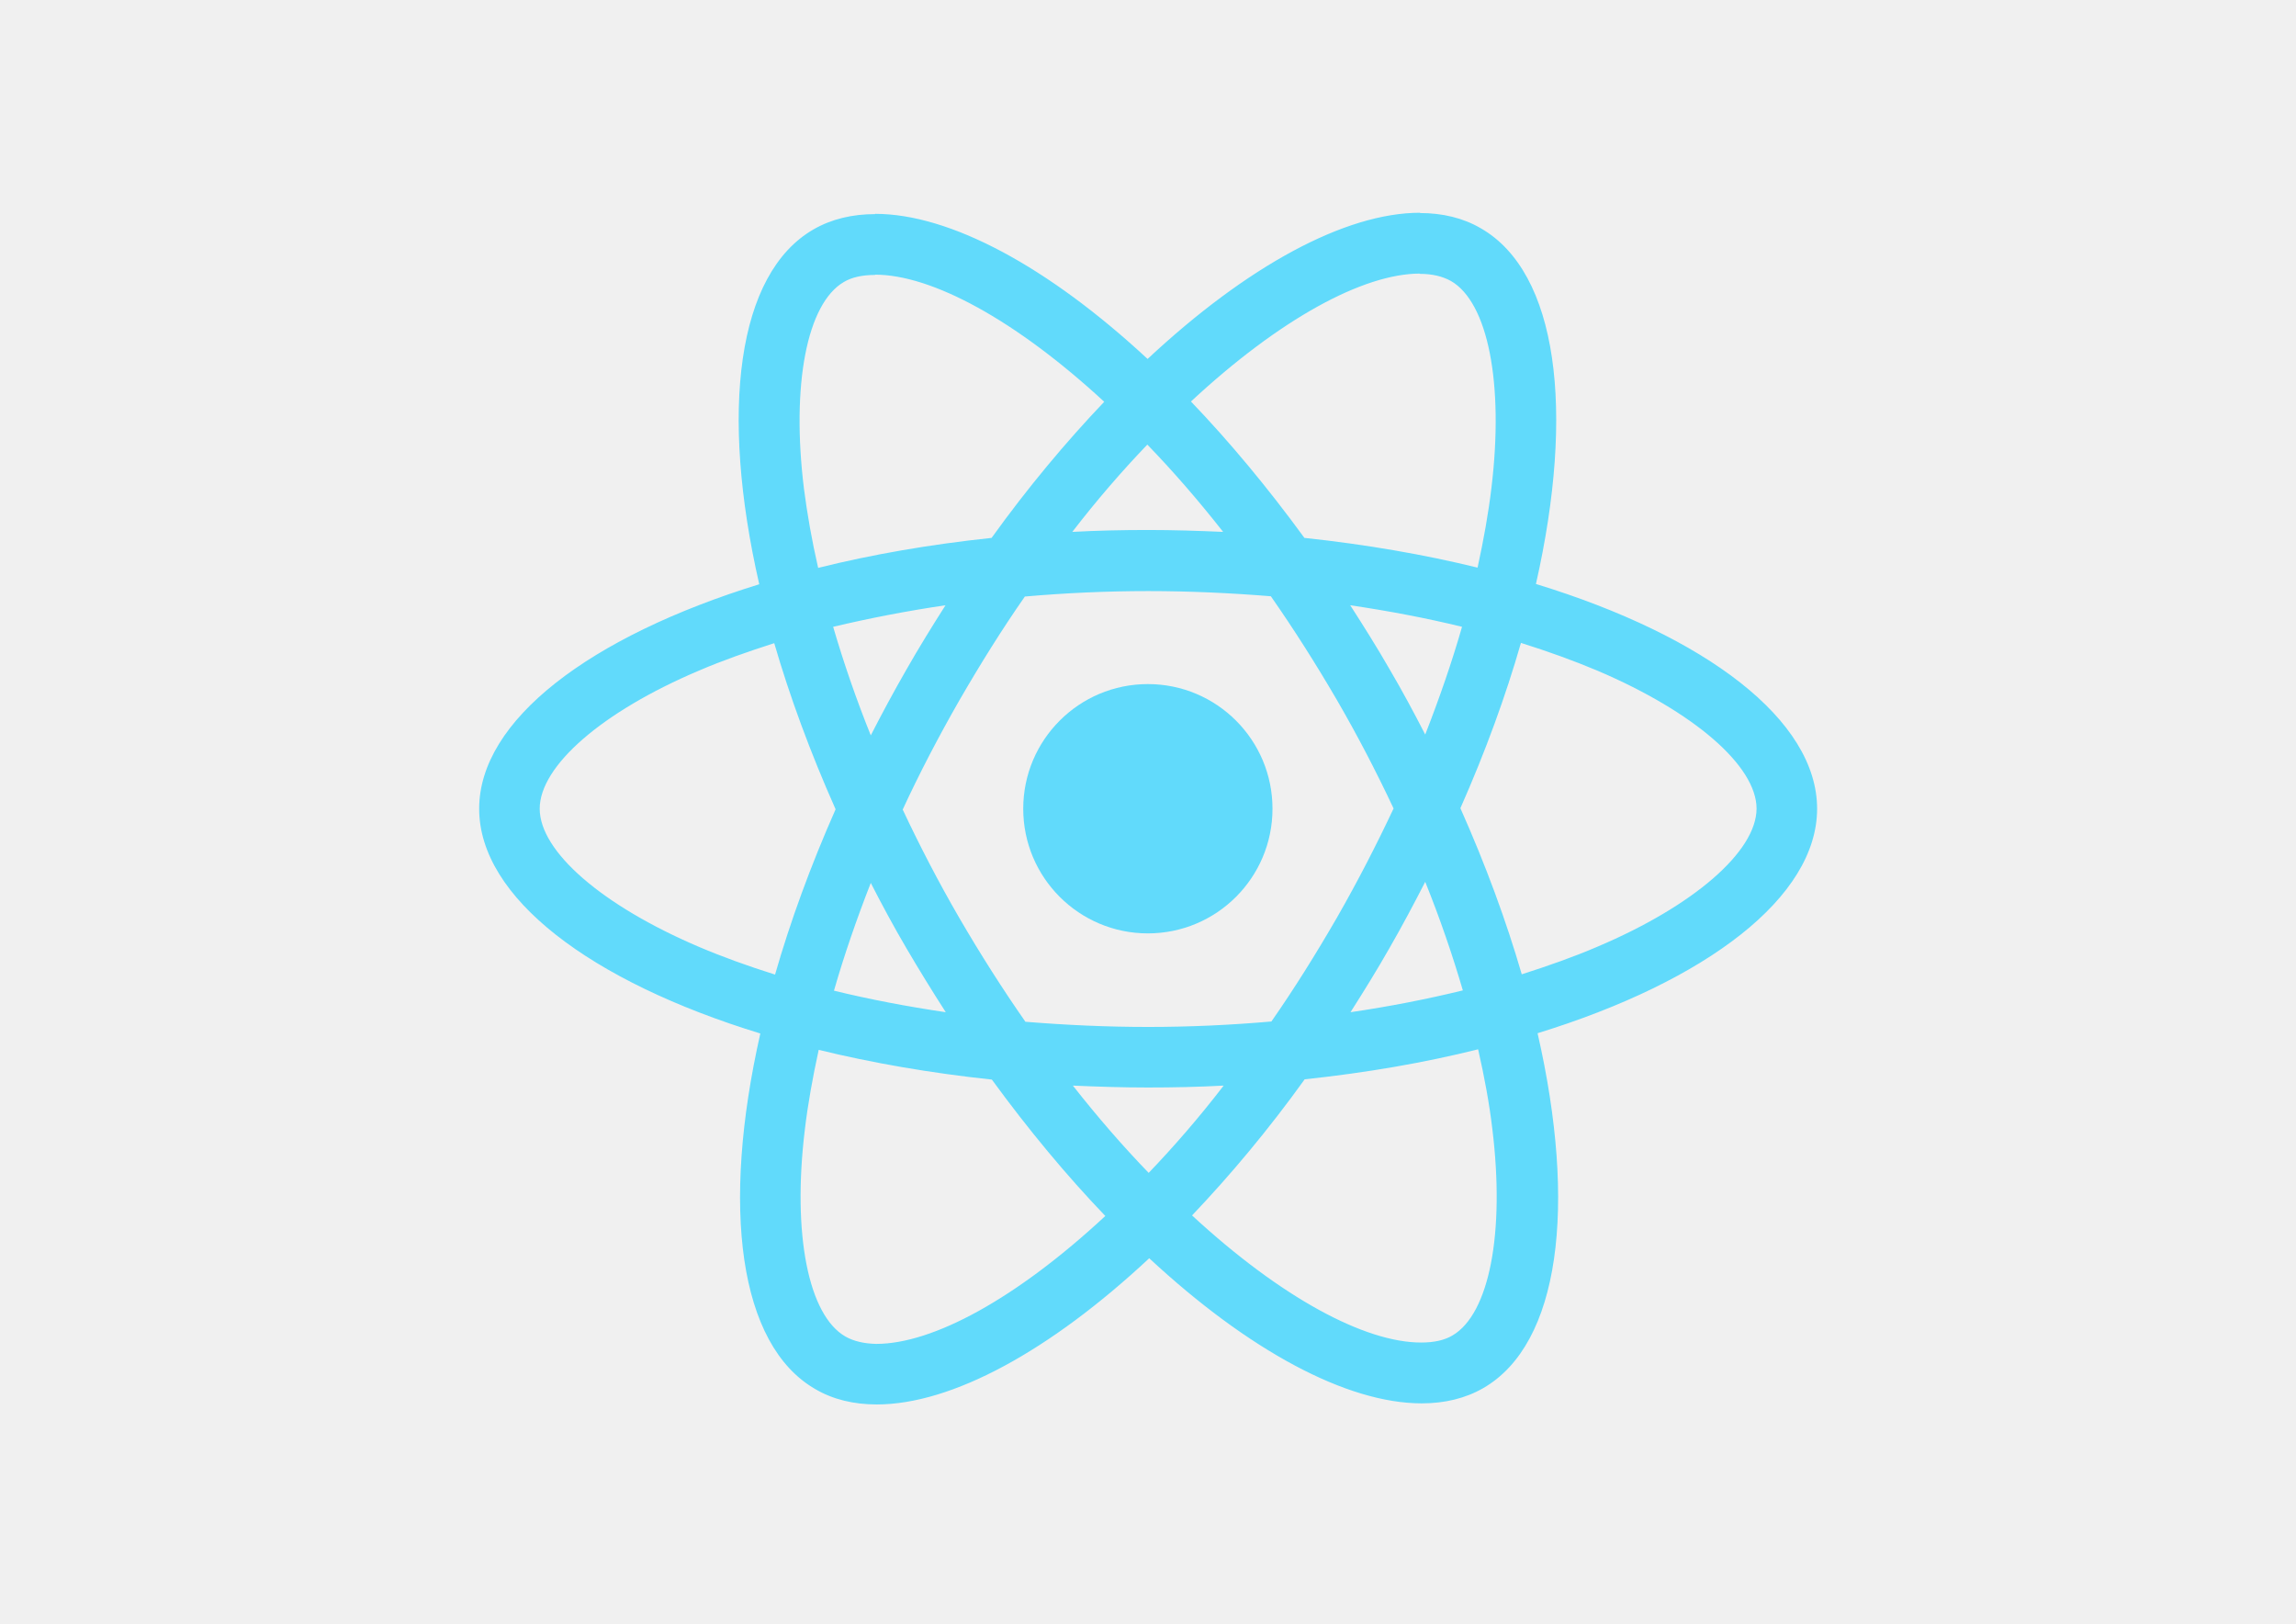
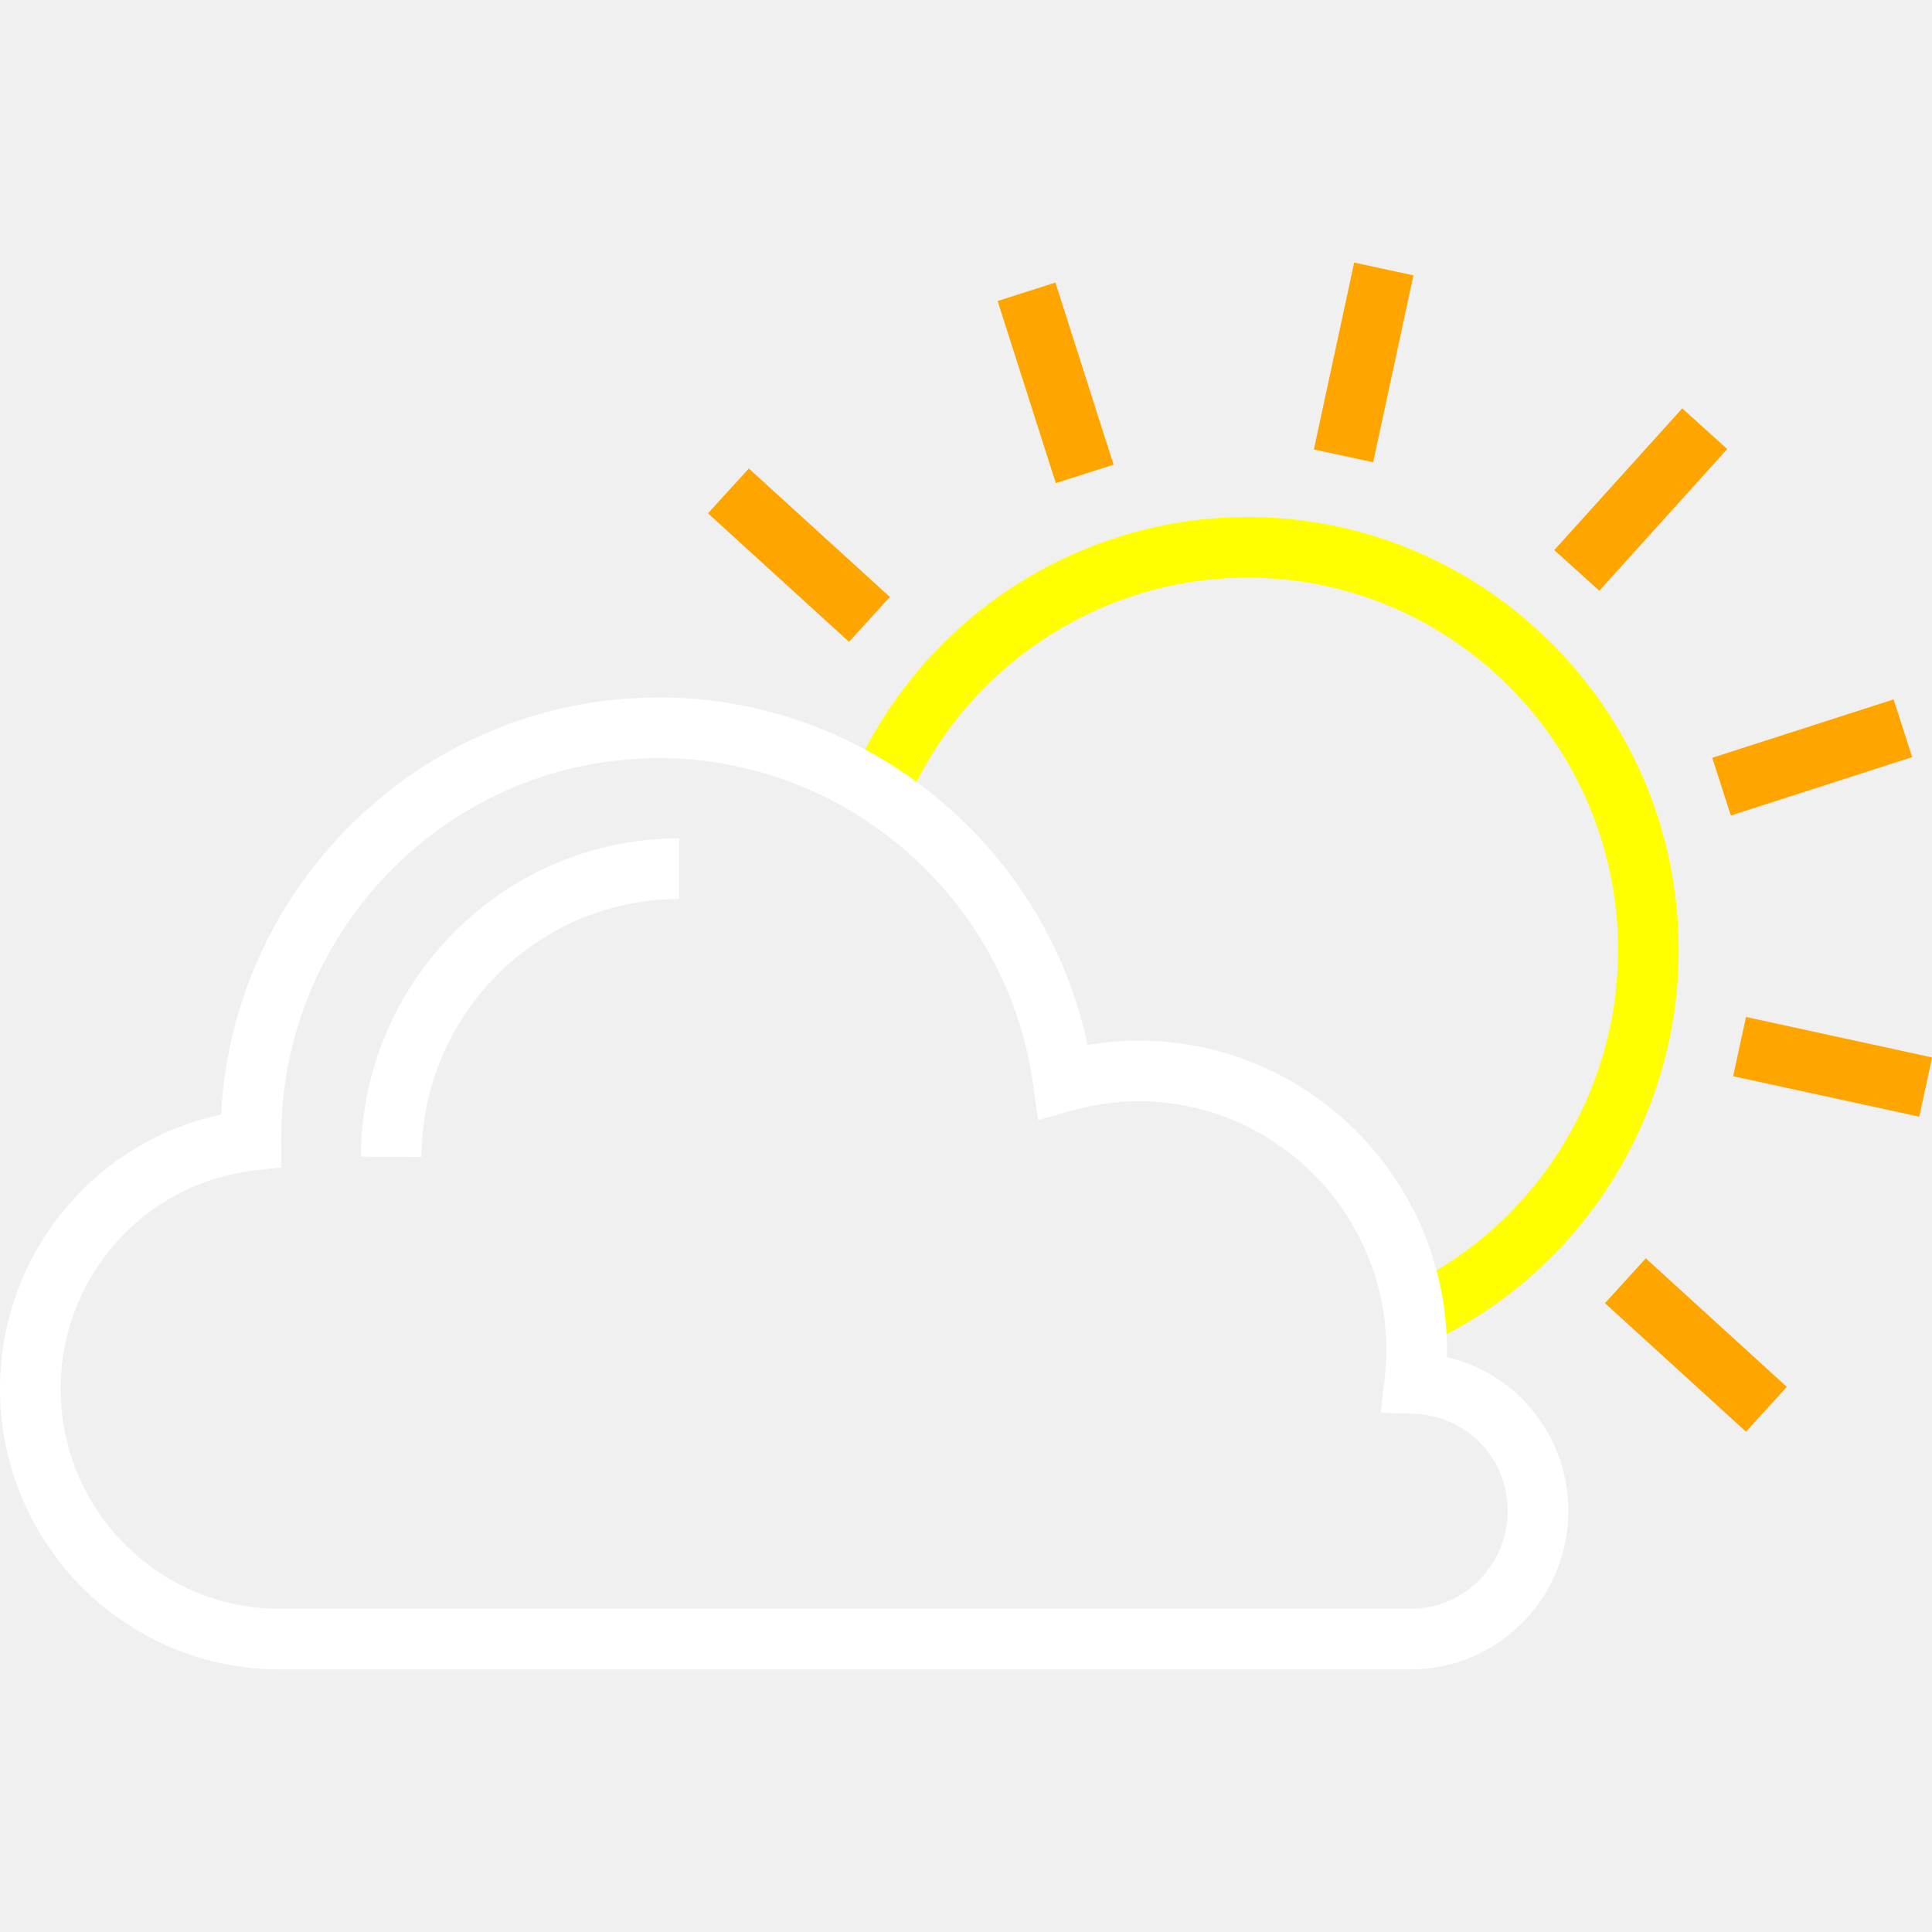
- <svg xmlns="http://www.w3.org/2000/svg" viewBox="0 0 841.9 595.3">
-   <g fill="#61DAFB">
-     <path d="M666.3 296.5c0-32.5-40.7-63.3-103.1-82.4 14.4-63.6 8-114.2-20.2-130.4-6.5-3.8-14.1-5.6-22.4-5.6v22.3c4.6 0 8.3.9 11.4 2.6 13.6 7.8 19.5 37.5 14.9 75.7-1.1 9.4-2.9 19.3-5.1 29.4-19.6-4.8-41-8.5-63.5-10.9-13.5-18.5-27.5-35.3-41.6-50 32.6-30.3 63.2-46.9 84-46.9V78c-27.5 0-63.5 19.6-99.9 53.6-36.4-33.8-72.4-53.2-99.9-53.2v22.3c20.7 0 51.4 16.5 84 46.6-14 14.7-28 31.4-41.3 49.9-22.6 2.4-44 6.1-63.6 11-2.3-10-4-19.7-5.2-29-4.7-38.2 1.1-67.9 14.6-75.8 3-1.8 6.9-2.6 11.5-2.6V78.5c-8.4 0-16 1.8-22.6 5.6-28.1 16.2-34.4 66.7-19.9 130.1-62.2 19.2-102.7 49.9-102.7 82.3 0 32.5 40.7 63.3 103.1 82.4-14.4 63.6-8 114.2 20.2 130.4 6.5 3.8 14.1 5.6 22.5 5.6 27.5 0 63.5-19.6 99.9-53.6 36.4 33.8 72.4 53.2 99.9 53.2 8.4 0 16-1.8 22.6-5.6 28.1-16.2 34.4-66.7 19.9-130.1 62-19.1 102.5-49.9 102.5-82.3zm-130.2-66.7c-3.7 12.9-8.3 26.2-13.5 39.5-4.1-8-8.4-16-13.1-24-4.6-8-9.5-15.8-14.4-23.4 14.2 2.1 27.9 4.7 41 7.9zm-45.8 106.5c-7.8 13.5-15.8 26.3-24.1 38.2-14.9 1.3-30 2-45.2 2-15.1 0-30.2-.7-45-1.9-8.3-11.9-16.4-24.6-24.2-38-7.6-13.1-14.5-26.4-20.8-39.8 6.2-13.4 13.2-26.8 20.7-39.9 7.8-13.5 15.8-26.3 24.1-38.2 14.9-1.3 30-2 45.2-2 15.1 0 30.2.7 45 1.9 8.3 11.9 16.4 24.6 24.2 38 7.6 13.1 14.5 26.4 20.8 39.8-6.3 13.4-13.2 26.8-20.7 39.9zm32.3-13c5.4 13.4 10 26.8 13.8 39.8-13.1 3.2-26.9 5.9-41.2 8 4.9-7.7 9.8-15.6 14.4-23.7 4.6-8 8.9-16.1 13-24.1zM421.2 430c-9.3-9.6-18.6-20.3-27.8-32 9 .4 18.2.7 27.5.7 9.4 0 18.7-.2 27.8-.7-9 11.7-18.3 22.4-27.5 32zm-74.4-58.9c-14.2-2.1-27.9-4.7-41-7.9 3.7-12.9 8.3-26.2 13.5-39.5 4.1 8 8.4 16 13.1 24 4.7 8 9.5 15.8 14.4 23.4zM420.7 163c9.3 9.6 18.6 20.3 27.8 32-9-.4-18.2-.7-27.5-.7-9.4 0-18.7.2-27.8.7 9-11.7 18.3-22.4 27.5-32zm-74 58.9c-4.9 7.7-9.8 15.6-14.4 23.7-4.6 8-8.9 16-13 24-5.4-13.4-10-26.8-13.8-39.8 13.1-3.1 26.9-5.8 41.2-7.9zm-90.5 125.2c-35.4-15.1-58.3-34.9-58.3-50.6 0-15.7 22.9-35.6 58.3-50.6 8.6-3.7 18-7 27.7-10.1 5.7 19.6 13.2 40 22.5 60.9-9.2 20.8-16.6 41.1-22.2 60.6-9.9-3.1-19.3-6.5-28-10.2zM310 490c-13.6-7.8-19.5-37.5-14.9-75.7 1.1-9.4 2.9-19.3 5.1-29.4 19.6 4.8 41 8.5 63.5 10.9 13.5 18.5 27.5 35.3 41.6 50-32.6 30.3-63.2 46.9-84 46.9-4.5-.1-8.3-1-11.3-2.7zm237.2-76.2c4.7 38.2-1.1 67.9-14.6 75.8-3 1.8-6.9 2.6-11.5 2.6-20.7 0-51.4-16.5-84-46.6 14-14.7 28-31.4 41.3-49.9 22.6-2.4 44-6.1 63.6-11 2.3 10.1 4.1 19.8 5.2 29.1zm38.5-66.7c-8.6 3.7-18 7-27.7 10.1-5.7-19.6-13.2-40-22.5-60.9 9.2-20.8 16.6-41.1 22.2-60.6 9.9 3.1 19.3 6.5 28.1 10.2 35.4 15.1 58.3 34.9 58.3 50.6-.1 15.7-23 35.6-58.4 50.6zM320.8 78.4z" />
-     <circle cx="420.9" cy="296.5" r="45.7" />
-     <path d="M520.5 78.1z" />
+ <svg xmlns="http://www.w3.org/2000/svg" version="1.1" id="Layer_1" x="0px" y="0px" width="auto" height="40px" viewBox="0 0 128 128" enable-background="new 0 0 128 128" xml:space="preserve">
+   <g>
+     <g>
+       <g>
+         <rect x="88.341" y="17.68" transform="matrix(0.9775 0.2107 -0.2107 0.9775 7.0891 -18.4997)" fill="orange" width="4.018" height="12.669" />
+       </g>
+       <g>
+         <rect x="63.605" y="23.354" transform="matrix(0.3043 0.9526 -0.9526 0.3043 72.8156 -48.9765)" fill="orange" width="12.666" height="4.018" />
+       </g>
+       <g>
+         <rect x="46.612" y="34.771" transform="matrix(0.7392 0.6735 -0.6735 0.7392 38.5748 -26.0571)" fill="orange" width="12.641" height="4.019" />
+       </g>
+       <g>
+         <path fill="none" stroke="#282D33" stroke-width="4" d="M37.72,53.869" />
+       </g>
+       <g>
+         <rect x="106.045" y="87.1" transform="matrix(0.7391 0.6736 -0.6736 0.7391 89.3312 -52.4389)" fill="orange" width="12.641" height="4.018" />
+       </g>
+       <g>
+         <rect x="115.1" y="68.673" transform="matrix(0.9772 0.2125 -0.2125 0.9772 17.7962 -24.1888)" fill="orange" width="12.617" height="4.017" />
+       </g>
+       <g>
+         <rect x="118.059" y="43.868" transform="matrix(0.3065 0.9519 -0.9519 0.3065 131.0296 -79.4892)" fill="orange" width="4.018" height="12.623" />
+       </g>
+       <g>
+         <rect x="106.69" y="26.775" transform="matrix(0.7422 0.6702 -0.6702 0.7422 50.2113 -64.319)" fill="orange" width="4.019" height="12.648" />
+       </g>
+     </g>
+     <g>
+       <path fill="yellow" d="M94.467,89.071l-1.672-3.652c8.753-4.003,14.407-12.824,14.407-22.477    c0-13.604-11.016-24.671-24.556-24.671c-9.563,0-18.328,5.646-22.325,14.385l-3.653-1.672c4.649-10.163,14.848-16.73,25.979-16.73    c15.755,0,28.573,12.87,28.573,28.688C111.22,74.162,104.644,84.418,94.467,89.071z" />
+     </g>
+     <g>
+       <path fill="white" d="M93.46,110.602H18.509C8.303,110.602,0,102.265,0,92.017c0-8.853,6.185-16.376,14.649-18.175    c0.795-15.373,13.506-27.634,29.017-27.634c13.715,0,25.558,9.756,28.396,23.024c1.126-0.193,2.252-0.29,3.366-0.29    c11.27,0,20.439,9.207,20.439,20.523c0,0.148-0.002,0.298-0.006,0.449c4.648,1.077,8.046,5.219,8.044,10.202    C103.906,105.898,99.22,110.602,93.46,110.602z M43.666,50.226c-13.806,0-25.039,11.281-25.039,25.147l0.005,1.971l-1.779,0.205    c-7.317,0.84-12.835,7.061-12.835,14.468c0,8.032,6.501,14.567,14.491,14.567H93.46c3.544,0,6.428-2.901,6.428-6.468    c0.002-3.515-2.732-6.349-6.227-6.452l-2.185-0.065l0.249-2.172c0.084-0.73,0.124-1.372,0.124-1.961    c0-9.102-7.367-16.506-16.421-16.506c-1.46,0-2.953,0.211-4.438,0.628l-2.221,0.623l-0.312-2.286    C66.771,59.555,56.112,50.226,43.666,50.226z" />
+     </g>
+     <g>
+       <path fill="white" d="M27.925,76.648l-4.018-0.016c0.043-11.628,9.502-21.089,21.085-21.089v4.018    C35.616,59.562,27.96,67.228,27.925,76.648z" />
+     </g>
  </g>
</svg>
